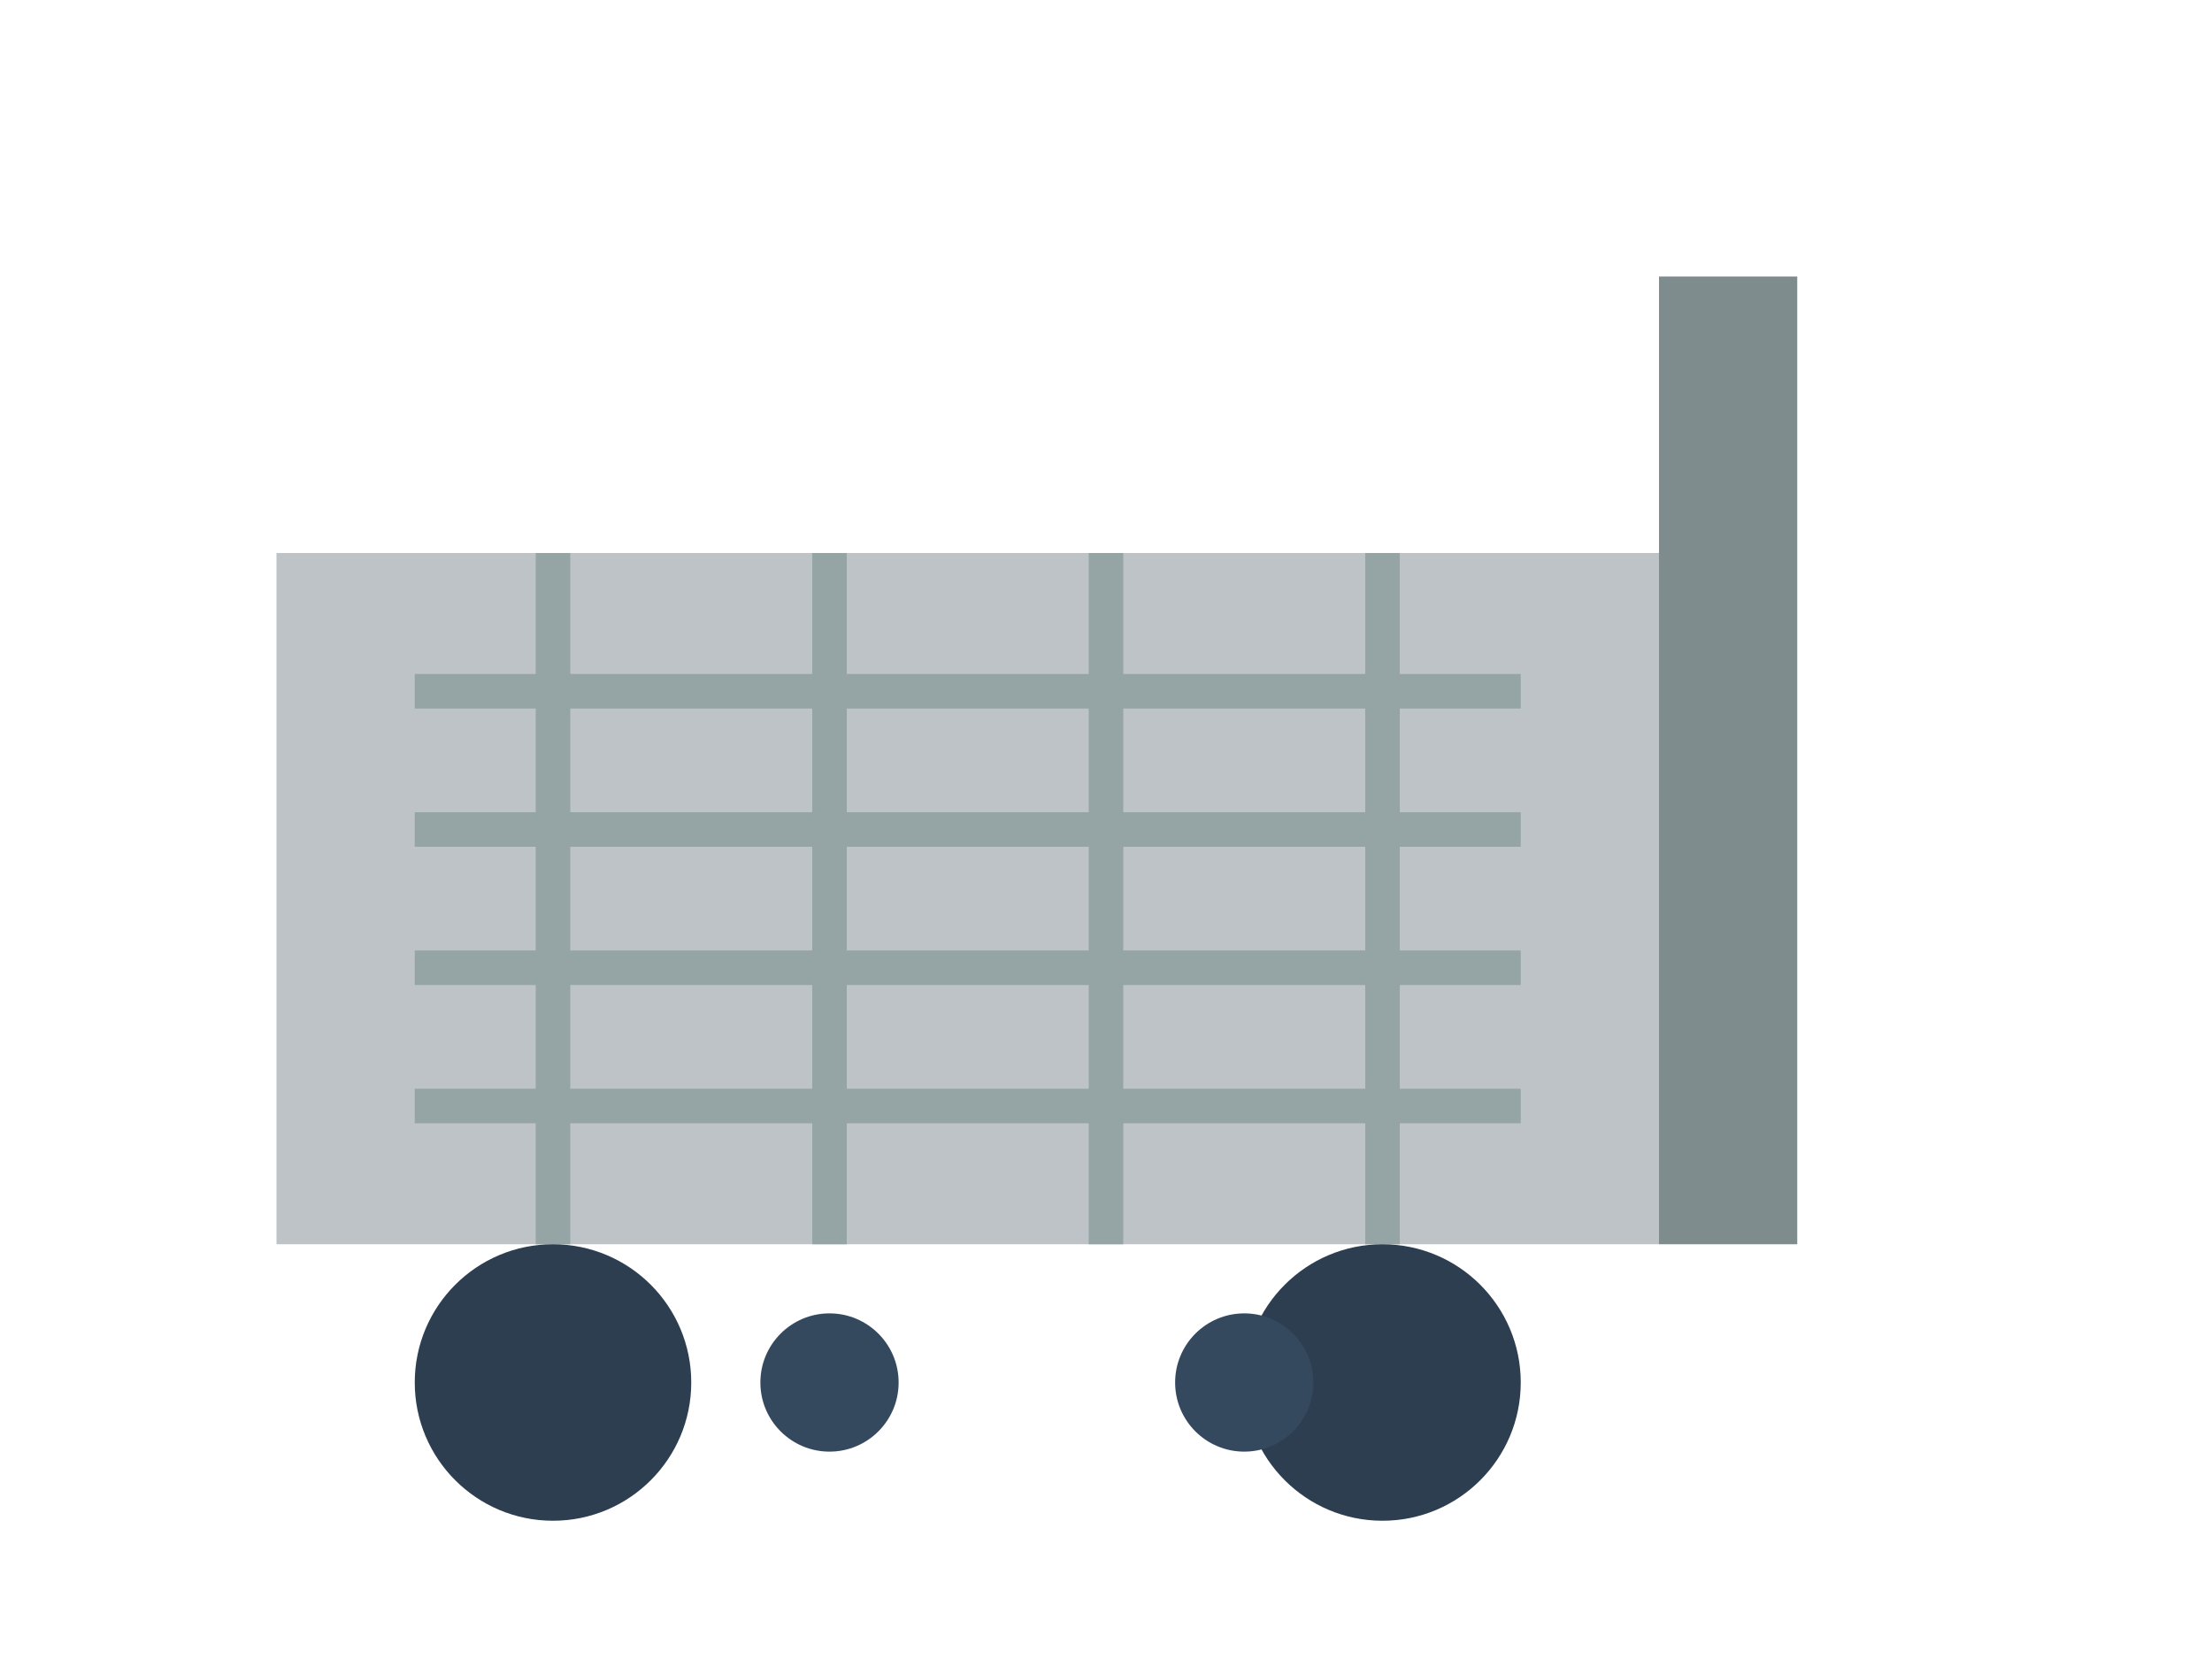
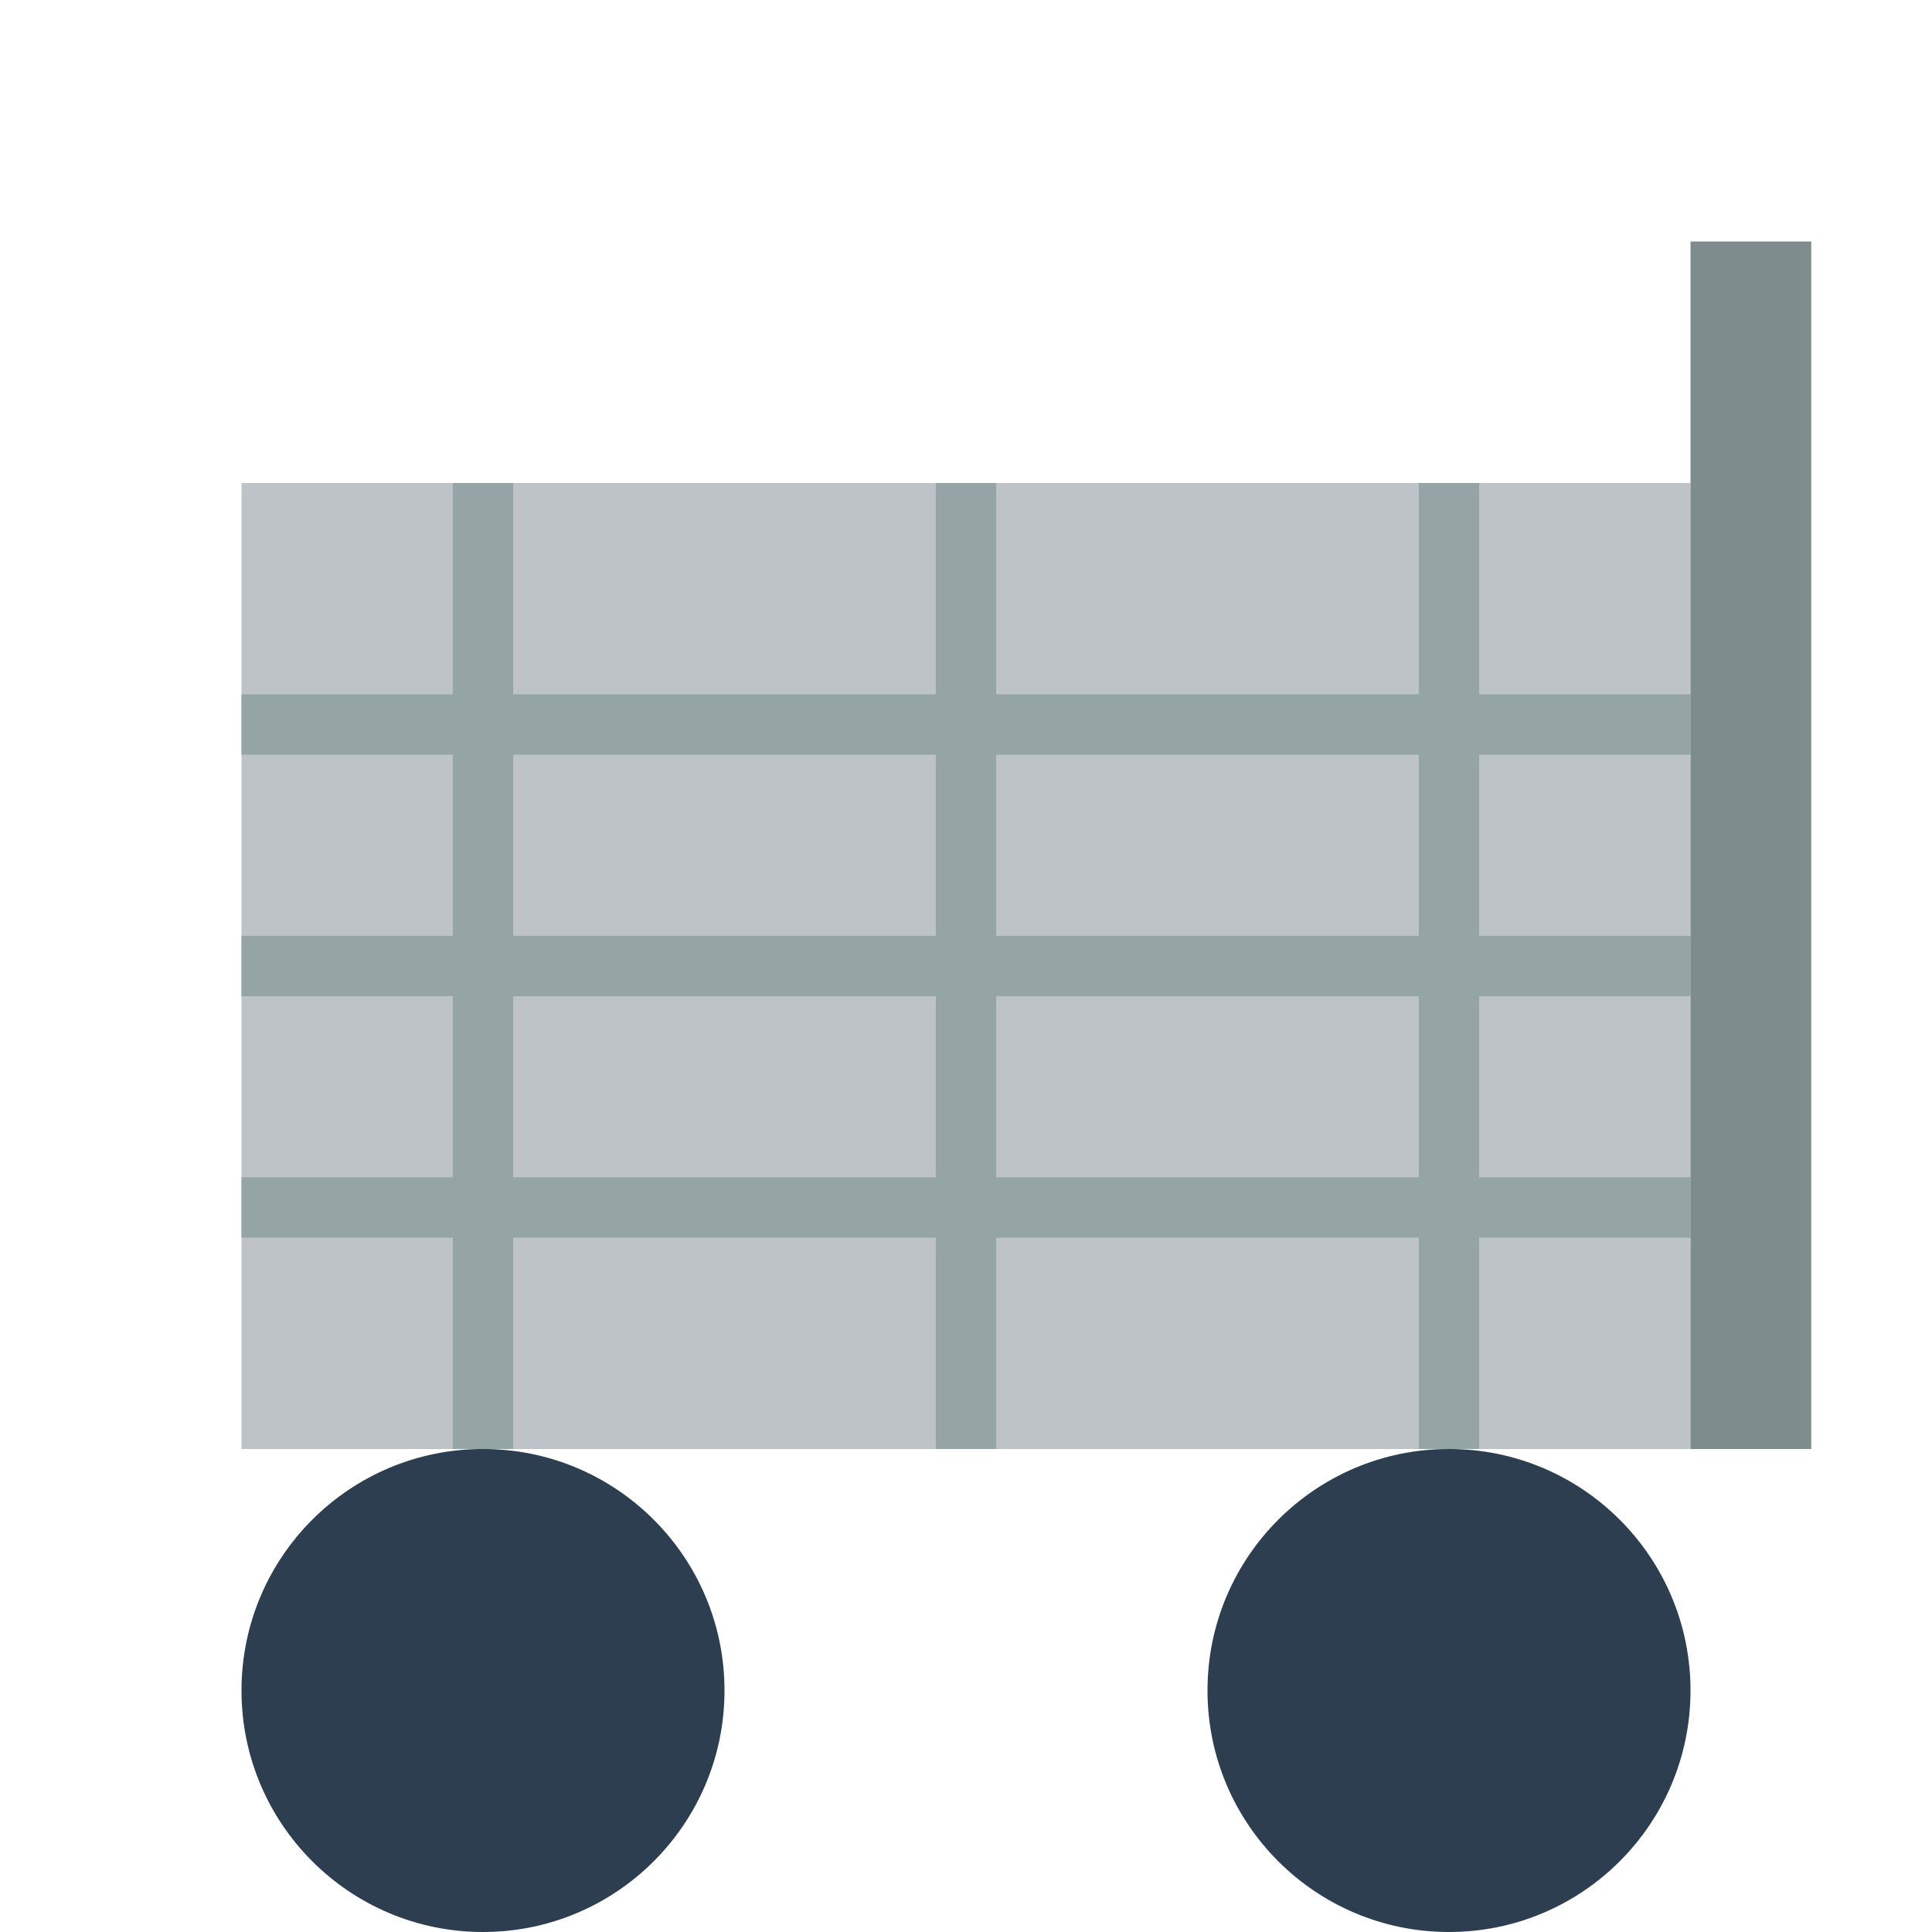
- <svg xmlns="http://www.w3.org/2000/svg" width="64" height="48">
-   <rect x="8" y="16" width="40" height="20" fill="#bdc3c7" />
-   <line x1="12" y1="20" x2="44" y2="20" stroke="#95a5a6" stroke-width="1" />
-   <line x1="12" y1="24" x2="44" y2="24" stroke="#95a5a6" stroke-width="1" />
-   <line x1="12" y1="28" x2="44" y2="28" stroke="#95a5a6" stroke-width="1" />
-   <line x1="12" y1="32" x2="44" y2="32" stroke="#95a5a6" stroke-width="1" />
-   <line x1="16" y1="16" x2="16" y2="36" stroke="#95a5a6" stroke-width="1" />
-   <line x1="24" y1="16" x2="24" y2="36" stroke="#95a5a6" stroke-width="1" />
-   <line x1="32" y1="16" x2="32" y2="36" stroke="#95a5a6" stroke-width="1" />
-   <line x1="40" y1="16" x2="40" y2="36" stroke="#95a5a6" stroke-width="1" />
-   <rect x="48" y="8" width="4" height="28" fill="#7f8c8d" />
-   <circle cx="16" cy="40" r="4" fill="#2c3e50" />
-   <circle cx="40" cy="40" r="4" fill="#2c3e50" />
-   <circle cx="24" cy="40" r="2" fill="#34495e" />
-   <circle cx="36" cy="40" r="2" fill="#34495e" />
+ <svg xmlns="http://www.w3.org/2000/svg" width="32" height="32">
+   <rect x="4" y="8" width="24" height="16" fill="#bdc3c7" />
+   <line x1="8" y1="8" x2="8" y2="24" stroke="#95a5a6" stroke-width="1" />
+   <line x1="16" y1="8" x2="16" y2="24" stroke="#95a5a6" stroke-width="1" />
+   <line x1="24" y1="8" x2="24" y2="24" stroke="#95a5a6" stroke-width="1" />
+   <line x1="4" y1="12" x2="28" y2="12" stroke="#95a5a6" stroke-width="1" />
+   <line x1="4" y1="16" x2="28" y2="16" stroke="#95a5a6" stroke-width="1" />
+   <line x1="4" y1="20" x2="28" y2="20" stroke="#95a5a6" stroke-width="1" />
+   <rect x="28" y="4" width="2" height="20" fill="#7f8c8d" />
+   <circle cx="8" cy="28" r="4" fill="#2c3e50" />
+   <circle cx="24" cy="28" r="4" fill="#2c3e50" />
</svg>
